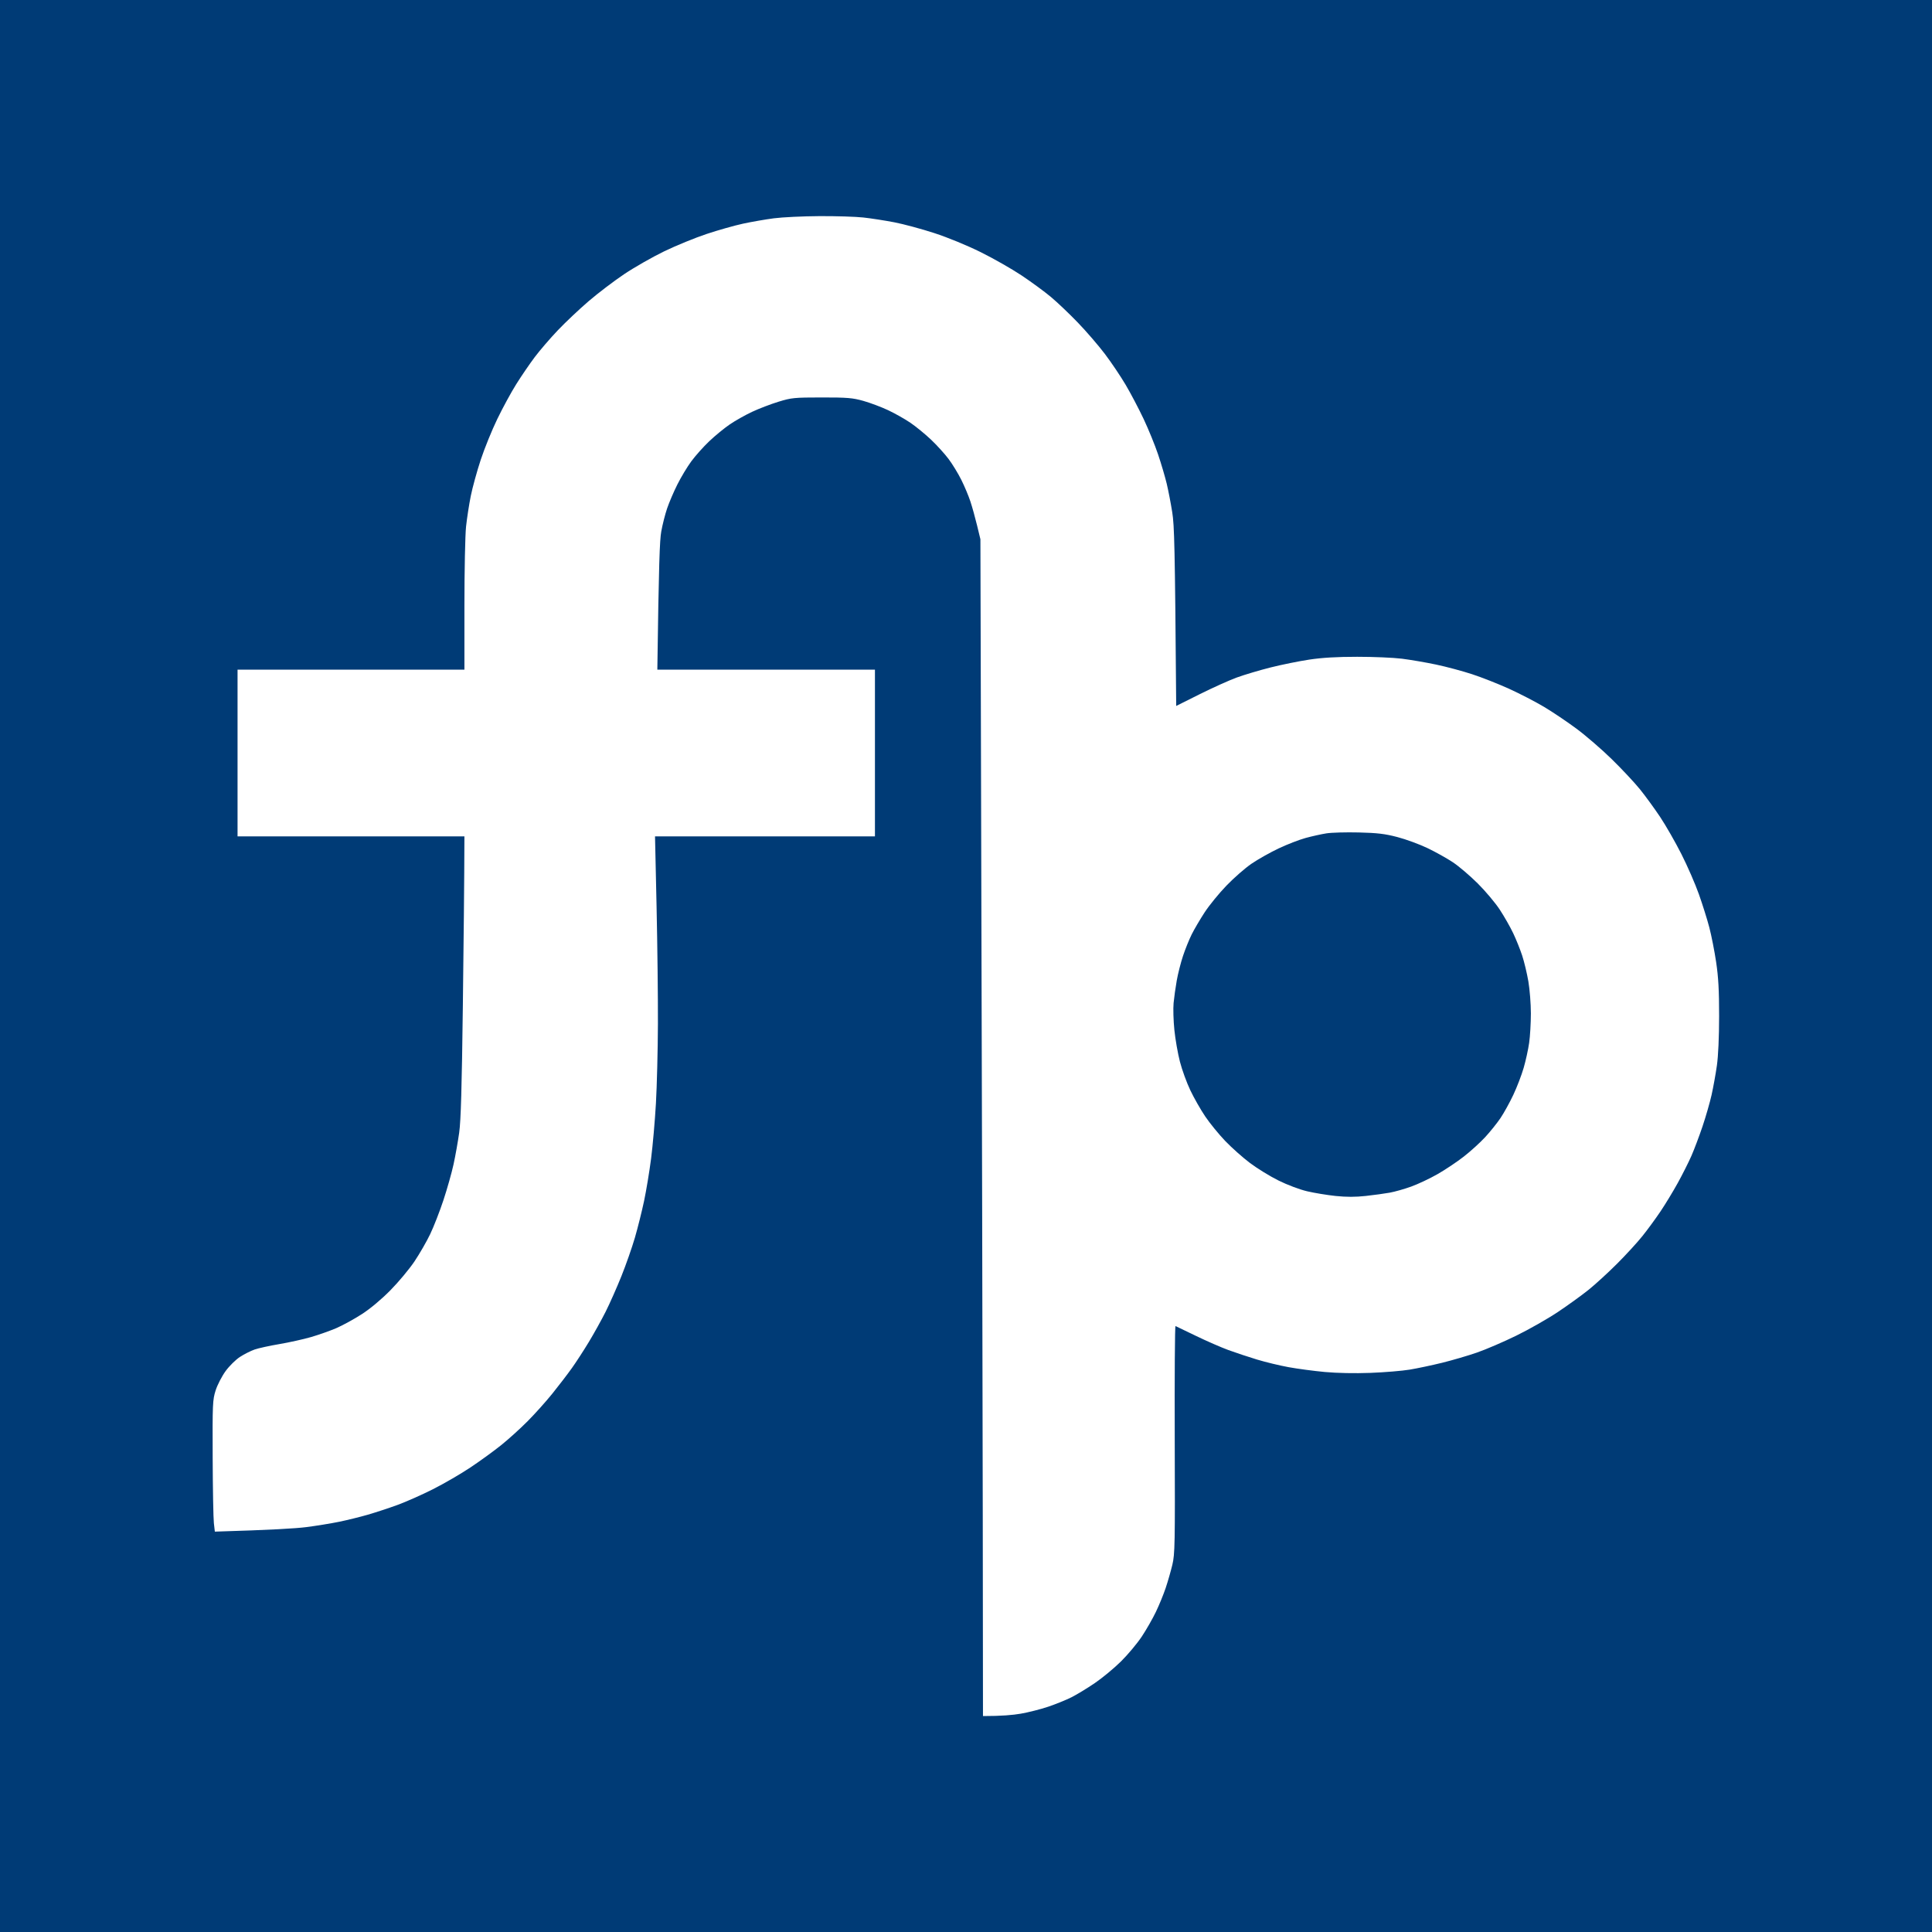
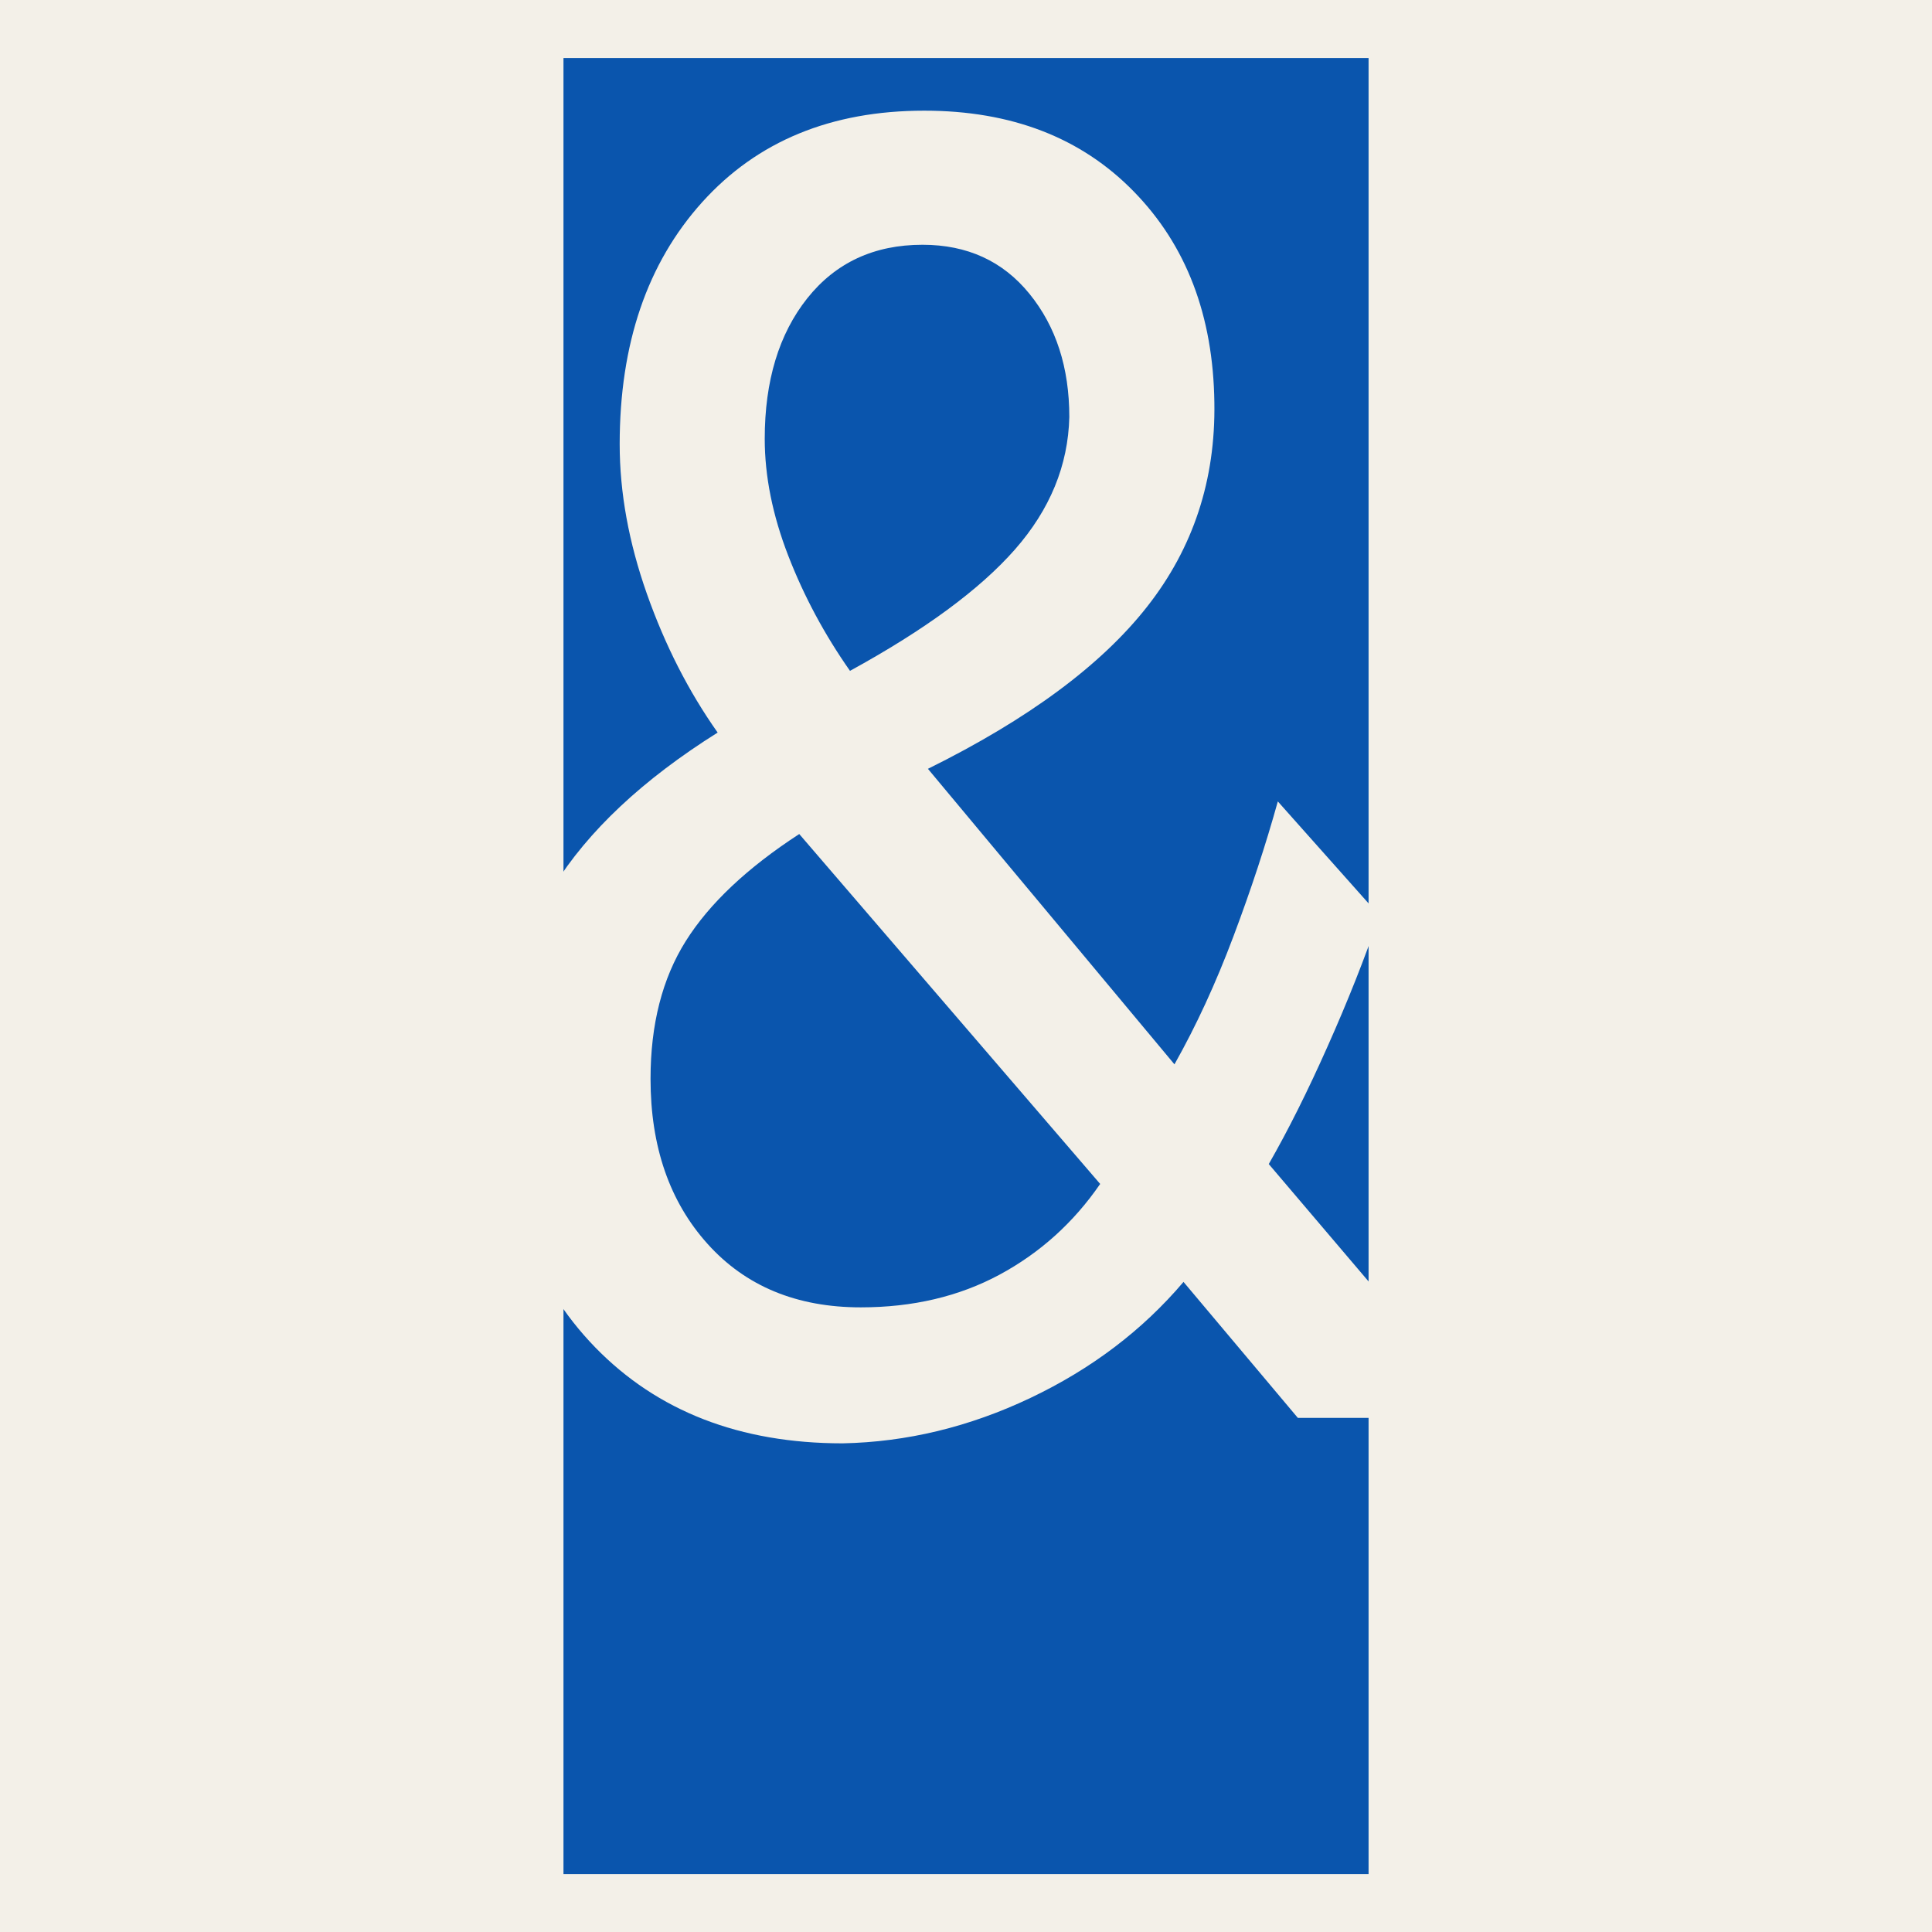
- <svg xmlns="http://www.w3.org/2000/svg" viewBox="0 0 512 512" width="512" height="512" role="img" aria-label="florian beermann &amp; partners">
-   <rect data-role="plate" width="512" height="512" fill="#003b76" />
-   <svg x="56" y="56" width="400" height="400" viewBox="0 0 978 974">
-     <path data-role="mark" fill="#ffffff" fill-rule="evenodd" d="m394 1.12c10.73-0.06 23.55 0.34 28.5 0.89 4.95 0.54 13.95 1.94 20 3.1 6.05 1.16 17.75 4.32 26 7.01 8.83 2.89 21.17 7.96 30 12.33 8.25 4.08 20.17 10.87 26.5 15.09 6.33 4.22 14.88 10.49 19 13.94 4.13 3.45 12 10.94 17.5 16.65 5.5 5.71 13.4 14.88 17.55 20.37 4.15 5.5 10.21 14.5 13.45 20 3.24 5.5 8.45 15.4 11.57 22 3.12 6.6 7.34 16.95 9.38 23 2.04 6.05 4.56 14.6 5.61 19 1.05 4.4 2.66 12.72 3.57 18.5 1.37 8.61 1.75 20.87 2.57 125.5l15.15-7.57c8.33-4.17 19.2-9.06 24.15-10.87 4.95-1.8 14.85-4.75 22-6.54 7.15-1.79 18.4-4.07 25-5.06 8.3-1.25 17.86-1.81 31-1.81 10.45-0.01 23.5 0.55 29 1.24 5.5 0.7 15.4 2.39 22 3.78 6.6 1.38 17.17 4.21 23.5 6.29 6.33 2.08 17.13 6.34 24 9.47 6.88 3.13 17 8.37 22.5 11.64 5.5 3.28 14.95 9.63 21 14.12 6.05 4.48 16.34 13.36 22.86 19.73 6.52 6.37 14.77 15.18 18.33 19.58 3.55 4.4 9.46 12.5 13.12 18 3.66 5.5 9.85 16.3 13.74 24 3.9 7.7 9 19.4 11.33 26 2.34 6.6 5.38 16.27 6.75 21.5 1.37 5.23 3.36 15.35 4.43 22.5 1.46 9.85 1.93 18.33 1.92 35-0.01 13.6-0.56 25.82-1.44 32-0.78 5.5-2.33 14.05-3.43 19-1.11 4.95-3.77 14.17-5.9 20.5-2.14 6.33-5.37 14.88-7.17 19-1.81 4.13-5.77 12-8.8 17.5-3.03 5.5-8.09 13.83-11.23 18.5-3.14 4.67-8.42 11.88-11.73 16-3.3 4.13-10.68 12.18-16.4 17.89-5.71 5.71-13.98 13.29-18.38 16.84-4.4 3.54-13.4 10.05-20 14.46-6.6 4.41-18.75 11.32-27 15.35-8.25 4.04-19.73 8.97-25.5 10.96-5.77 2-15.9 4.96-22.5 6.59-6.6 1.62-16.05 3.62-21 4.44-4.95 0.82-16.42 1.77-25.5 2.11-10.12 0.38-21.53 0.15-29.5-0.58-7.15-0.66-17.73-2.07-23.5-3.13-5.77-1.05-15-3.28-20.5-4.95-5.5-1.67-13.83-4.43-18.5-6.14-4.67-1.71-14.12-5.84-21-9.17-6.87-3.34-12.84-6.2-13.25-6.37-0.41-0.16-0.64 32.89-0.5 73.45 0.23 68.07 0.11 74.33-1.55 81.25-0.99 4.12-2.93 10.87-4.31 15-1.38 4.12-4.23 11.1-6.35 15.5-2.11 4.4-6.23 11.6-9.15 16-2.92 4.4-8.93 11.6-13.37 16-4.43 4.4-12.1 10.75-17.04 14.12-4.94 3.37-11.79 7.53-15.23 9.25-3.44 1.72-10.19 4.46-15 6.08-4.81 1.62-12.8 3.65-17.75 4.51-4.95 0.86-12.49 1.56-24.5 1.54l-0.14-129.75c-0.07-71.36-0.44-242.92-1.52-632.75l-2.18-9c-1.19-4.95-3.13-11.93-4.31-15.5-1.17-3.57-3.82-9.88-5.88-14-2.06-4.13-5.77-10.2-8.24-13.5-2.47-3.3-7.59-8.94-11.36-12.52-3.78-3.59-9.8-8.51-13.37-10.95-3.57-2.43-10.1-6.11-14.5-8.18-4.4-2.07-11.6-4.77-16-6.01-7.02-1.97-10.32-2.24-27-2.23-17.87 0.02-19.54 0.18-28 2.77-4.95 1.52-12.6 4.44-17 6.5-4.4 2.05-10.93 5.72-14.5 8.15-3.57 2.44-9.59 7.36-13.36 10.95-3.77 3.58-9.01 9.45-11.63 13.02-2.63 3.57-6.69 10.32-9.03 15-2.35 4.68-5.33 11.65-6.64 15.5-1.31 3.85-3.02 10.6-3.8 15-1 5.61-1.59 20.19-2.54 89.5h141v108h-142.5l1 45.25c0.55 24.89 0.94 59.2 0.88 76.25-0.07 17.05-0.65 40.23-1.29 51.5-0.65 11.27-2.05 27.36-3.13 35.75-1.08 8.39-3.13 20.76-4.55 27.5-1.43 6.74-4.1 17.42-5.94 23.75-1.84 6.33-5.78 17.58-8.76 25-2.98 7.42-7.57 17.77-10.2 23-2.63 5.23-7.5 14-10.82 19.5-3.32 5.5-8.28 13.15-11.03 17-2.74 3.85-8.4 11.25-12.57 16.43-4.17 5.19-11.43 13.29-16.12 18-4.68 4.72-12.33 11.64-17 15.4-4.66 3.75-13.63 10.28-19.95 14.5-6.31 4.22-17.33 10.62-24.5 14.23-7.16 3.61-17.52 8.2-23.02 10.2-5.5 2-14.05 4.81-19 6.25-4.95 1.43-13.28 3.49-18.5 4.57-5.22 1.08-14.9 2.65-21.5 3.5-6.6 0.84-22.62 1.84-59.21 2.92l-0.63-5.5c-0.35-3.02-0.7-22.15-0.78-42.5-0.14-34.87-0.03-37.37 1.92-43.5 1.14-3.58 4.04-9.2 6.44-12.5 2.4-3.3 6.59-7.44 9.31-9.2 2.72-1.76 6.97-3.91 9.45-4.78 2.48-0.87 9.67-2.45 16-3.52 6.33-1.07 15.55-3.11 20.5-4.54 4.95-1.43 12.37-4.05 16.5-5.82 4.12-1.78 11.55-5.85 16.5-9.04 5.54-3.58 12.66-9.53 18.51-15.46 5.23-5.3 12.24-13.69 15.57-18.64 3.32-4.95 7.93-12.94 10.23-17.75 2.31-4.81 6.17-14.71 8.58-22 2.42-7.29 5.37-17.75 6.57-23.25 1.2-5.5 2.84-14.73 3.65-20.5 1.1-7.83 1.7-28.79 2.38-82.5 0.5-39.6 0.93-80.44 1.01-109.5h-147v-108h147v-41.5c0-22.82 0.48-45.89 1.06-51.25 0.58-5.36 1.95-14.25 3.05-19.75 1.1-5.5 4.01-16.07 6.46-23.5 2.46-7.43 7.3-19.35 10.77-26.5 3.46-7.15 8.97-17.28 12.25-22.5 3.27-5.22 8.64-13.09 11.93-17.47 3.29-4.38 10.03-12.22 14.98-17.42 4.95-5.2 13.95-13.7 20-18.89 6.05-5.19 16.4-13.06 23-17.49 6.6-4.43 18.3-11.1 26-14.83 7.7-3.72 20.07-8.78 27.5-11.24 7.43-2.47 18-5.46 23.5-6.65 5.5-1.19 14.5-2.76 20-3.48 5.5-0.72 18.77-1.35 29.5-1.41zm328.5 399.94c-3.3 0.52-9.38 1.87-13.5 3-4.13 1.13-12 4.18-17.5 6.79-5.5 2.61-13.38 7.05-17.5 9.87-4.13 2.82-11.44 9.21-16.25 14.21-4.81 4.99-11.17 12.78-14.13 17.32-2.96 4.54-6.72 10.95-8.37 14.25-1.65 3.3-4.19 9.6-5.65 14-1.46 4.4-3.29 11.6-4.06 16-0.78 4.4-1.69 10.92-2.03 14.5-0.34 3.58-0.11 11.45 0.51 17.5 0.62 6.05 2.24 15.27 3.59 20.5 1.34 5.22 4.37 13.55 6.73 18.5 2.35 4.95 6.71 12.6 9.68 17 2.97 4.4 8.8 11.54 12.94 15.87 4.15 4.33 11.37 10.75 16.04 14.27 4.67 3.52 13 8.64 18.5 11.36 5.67 2.82 13.68 5.83 18.5 6.96 4.67 1.1 13 2.47 18.5 3.05 6.95 0.72 12.9 0.72 19.5-0.01 5.23-0.57 12.2-1.53 15.5-2.12 3.3-0.59 9.6-2.38 14-3.97 4.4-1.59 12.05-5.2 17-8.03 4.95-2.82 12.6-7.93 17-11.36 4.4-3.42 10.66-9.11 13.9-12.62 3.25-3.52 7.72-9.1 9.95-12.4 2.22-3.3 5.95-10.05 8.28-15 2.34-4.95 5.36-12.83 6.71-17.5 1.36-4.67 2.96-11.99 3.56-16.25 0.61-4.26 1.1-12.81 1.11-19 0-6.19-0.73-15.53-1.62-20.75-0.9-5.23-2.7-12.76-4.01-16.75-1.31-3.99-3.93-10.51-5.83-14.5-1.89-3.99-5.8-10.85-8.68-15.25-2.89-4.4-9.32-12.06-14.31-17.01-4.98-4.96-12.21-11.12-16.06-13.68-3.85-2.57-11.27-6.71-16.5-9.21-5.23-2.5-14-5.72-19.5-7.15-8.08-2.11-12.87-2.68-25-2.98-8.25-0.2-17.7 0.06-21 0.59z" />
-   </svg>
+ <svg xmlns="http://www.w3.org/2000/svg" viewBox="676.78 571.38 206.45 206.45" width="512" height="512" role="img" aria-label="Florian Beermann &amp; Partners">
+   <defs>
+     <clipPath id="afc8cea222">
+       <path d="M 703 0.199 L 791 0.199 L 791 195 L 703 195 Z M 703 0.199 " clip-rule="nonzero" />
+     </clipPath>
+   </defs>
+   <rect x="676.78" y="571.38" width="206.45" height="206.45" fill="#f3f0e8" />
+   <g transform="matrix(1, 0, 0, 1, 33, 577)">
+     <g clip-path="url(#afc8cea222)">
+       <path fill="#0a55ad" d="M 703.992 0.582 L 790.023 0.582 L 790.023 194.645 L 703.992 194.645 L 703.992 0.582 " fill-opacity="1" fill-rule="nonzero" />
+     </g>
+     <g fill="#f3f0e8" fill-opacity="1">
+       <g transform="translate(691.5922, 145.8939)">
+         <g>
+           <path d="M 87.766 -27.125 L 110.828 0 L 90.875 0 L 78.656 -14.531 C 74.27 -9.363 68.812 -5.227 62.281 -2.125 C 55.758 0.969 49.078 2.582 42.234 2.719 C 31.254 2.719 22.438 -0.703 15.781 -7.547 C 9.133 -14.398 5.812 -23.445 5.812 -34.688 C 5.812 -43.469 7.648 -50.828 11.328 -56.766 C 15.016 -62.711 20.863 -68.203 28.875 -73.234 C 25.77 -77.629 23.25 -82.57 21.312 -88.062 C 19.375 -93.551 18.406 -98.879 18.406 -104.047 C 18.406 -114.766 21.344 -123.383 27.219 -129.906 C 33.094 -136.426 41.004 -139.688 50.953 -139.688 C 60.254 -139.688 67.711 -136.812 73.328 -131.062 C 78.953 -125.32 81.828 -117.801 81.953 -108.5 C 82.086 -100.227 79.695 -92.961 74.781 -86.703 C 69.875 -80.441 62.062 -74.66 51.344 -69.359 L 77.688 -37.781 C 80.02 -41.914 82.117 -46.469 83.984 -51.438 C 85.859 -56.414 87.441 -61.227 88.734 -65.875 L 99.594 -53.672 C 98.039 -49.148 96.195 -44.5 94.062 -39.719 C 91.938 -34.938 89.836 -30.738 87.766 -27.125 Z M 50.766 -125.359 C 45.598 -125.359 41.492 -123.453 38.453 -119.641 C 35.422 -115.828 33.906 -110.82 33.906 -104.625 C 33.906 -100.625 34.742 -96.457 36.422 -92.125 C 38.098 -87.801 40.297 -83.703 43.016 -79.828 C 51.023 -84.211 56.898 -88.535 60.641 -92.797 C 64.391 -97.066 66.328 -101.785 66.453 -106.953 C 66.453 -112.242 65.031 -116.633 62.188 -120.125 C 59.352 -123.613 55.547 -125.359 50.766 -125.359 Z M 44.172 -11.812 C 49.723 -11.812 54.66 -12.973 58.984 -15.297 C 63.316 -17.629 66.906 -20.863 69.75 -25 L 37.594 -62.391 C 32.031 -58.773 27.988 -54.961 25.469 -50.953 C 22.957 -46.953 21.703 -42.047 21.703 -36.234 C 21.703 -28.992 23.734 -23.113 27.797 -18.594 C 31.867 -14.07 37.328 -11.812 44.172 -11.812 Z M 44.172 -11.812 " />
+         </g>
+       </g>
+     </g>
+   </g>
</svg>
